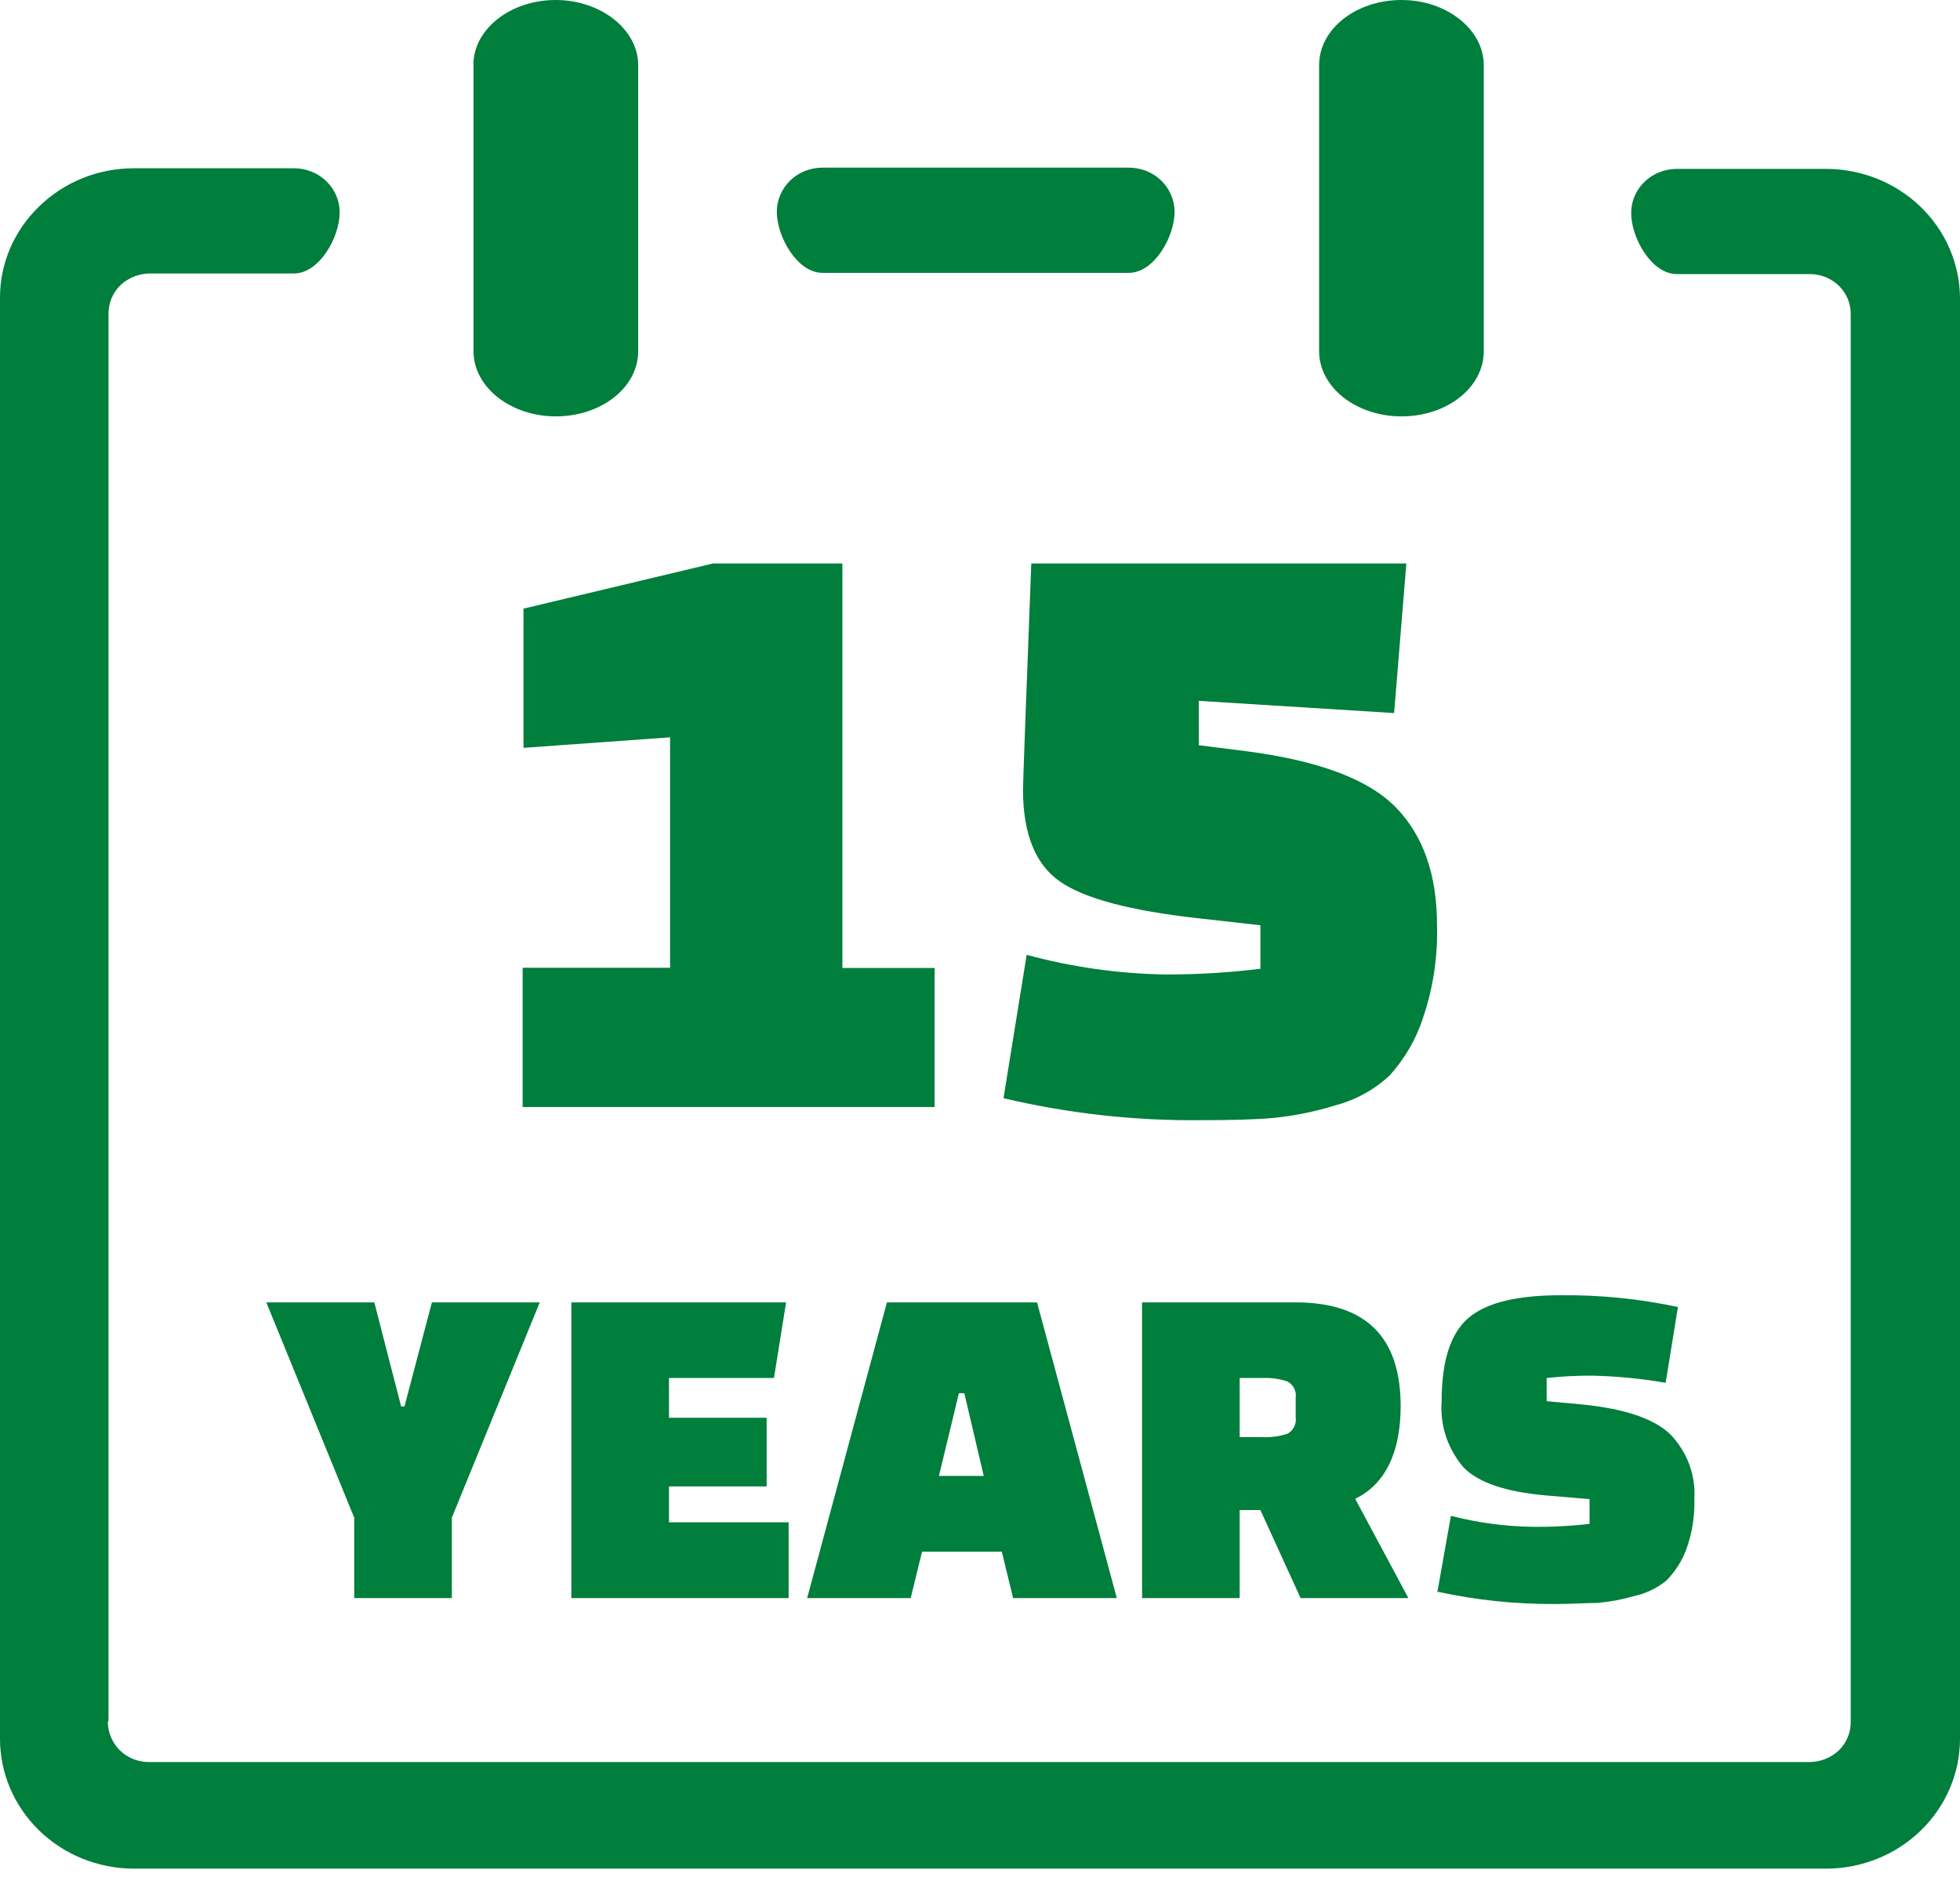
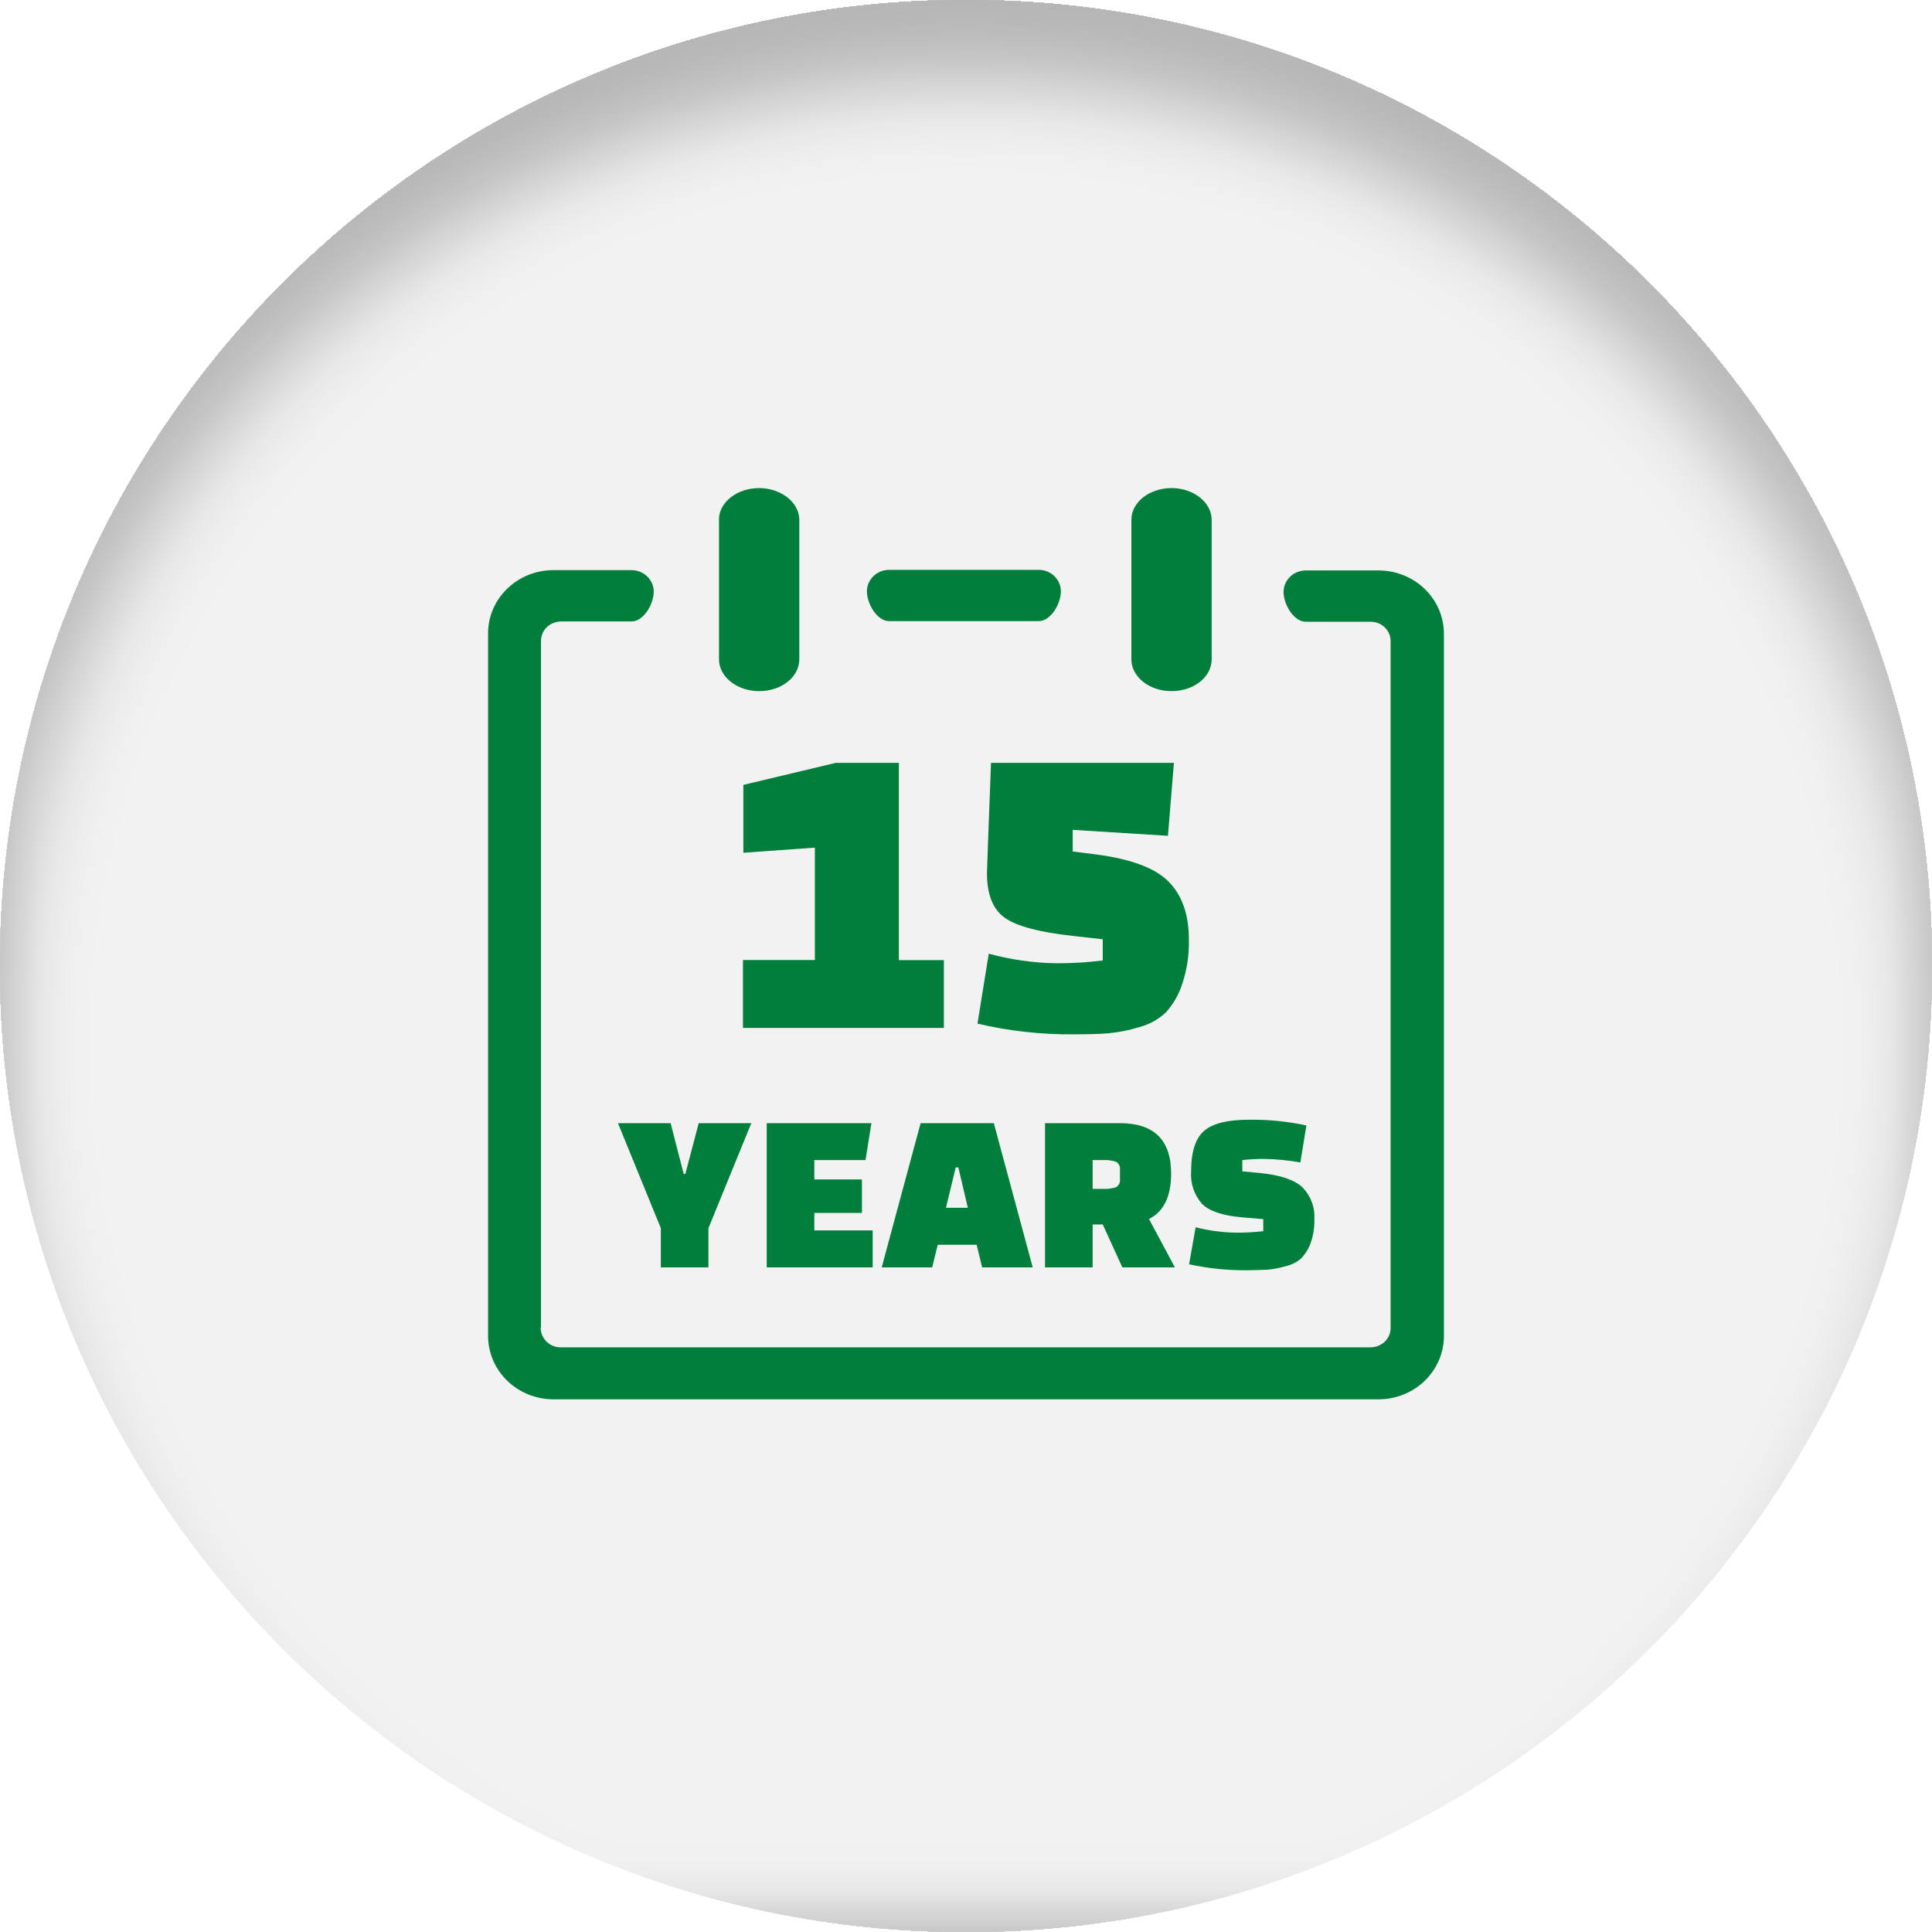
- <svg xmlns="http://www.w3.org/2000/svg" width="47" height="45" viewBox="0 0 47 45" fill="none">
-   <path d="M8.976 31.229L9.619 33.724H9.699L10.357 31.229H12.943L10.835 36.391V38.32H8.494V36.391L6.386 31.229H8.976ZM18.384 35.642H16.042V36.502H18.911V38.32H13.701V31.229H18.85L18.559 33.042H16.042V33.995H18.384V35.642ZM21.827 38.32H19.355L21.268 31.229H24.868L26.781 38.32H24.294L24.023 37.207H22.11L21.838 38.32H21.827ZM22.994 33.406L22.515 35.39H23.59L23.124 33.406H22.994ZM33.763 38.32H31.188L30.224 36.209H29.727V38.32H27.386V31.229H31.07C32.748 31.229 33.587 32.057 33.587 33.713C33.587 34.848 33.205 35.594 32.497 35.939L33.763 38.301V38.32ZM29.727 33.042V34.459H30.263C30.471 34.47 30.68 34.443 30.878 34.377C30.947 34.337 31.001 34.279 31.035 34.209C31.069 34.139 31.081 34.061 31.07 33.984V33.517C31.081 33.441 31.069 33.363 31.035 33.294C31.001 33.225 30.947 33.167 30.878 33.127C30.681 33.06 30.472 33.032 30.263 33.042H29.727ZM34.463 38.201L34.792 36.347C35.424 36.51 36.074 36.599 36.728 36.61C37.192 36.617 37.656 36.593 38.117 36.539V35.946L37.061 35.857C36.112 35.772 35.458 35.553 35.102 35.193C34.717 34.749 34.526 34.177 34.57 33.598C34.57 32.63 34.785 31.966 35.217 31.599C35.649 31.232 36.388 31.058 37.425 31.058C38.37 31.048 39.313 31.142 40.236 31.34L39.942 33.157C39.366 33.057 38.782 33 38.197 32.986C37.827 32.983 37.456 33.002 37.088 33.042V33.598L37.929 33.676C38.951 33.776 39.655 34.014 40.049 34.388C40.25 34.596 40.406 34.841 40.506 35.109C40.606 35.377 40.648 35.662 40.63 35.946C40.642 36.357 40.576 36.767 40.435 37.155C40.332 37.432 40.17 37.684 39.961 37.897C39.741 38.079 39.478 38.206 39.196 38.268C38.908 38.352 38.612 38.408 38.312 38.435C38.06 38.435 37.723 38.461 37.302 38.461C36.352 38.468 35.405 38.37 34.479 38.168L34.463 38.201Z" fill="#007E3C" />
-   <path d="M31.632 1.561C31.632 0.694 32.519 0 33.606 0C34.692 0 35.58 0.708 35.58 1.561V8.423C35.58 9.291 34.7 9.984 33.606 9.984C32.512 9.984 31.632 9.28 31.632 8.423V1.561ZM22.412 26.544H12.533V23.206H16.068V17.68L12.553 17.932V14.594L17.098 13.511H20.2V23.21H22.412V26.548V26.544ZM24.064 26.333L24.619 22.895C25.697 23.188 26.809 23.346 27.928 23.366C28.696 23.369 29.463 23.323 30.224 23.229V22.186L28.739 22.019C27.106 21.838 25.996 21.545 25.411 21.133C24.826 20.721 24.531 19.991 24.531 18.934C24.531 18.783 24.597 16.975 24.73 13.511H33.724L33.43 17.098L28.747 16.805V17.869L29.895 18.014C31.62 18.24 32.814 18.685 33.472 19.36C34.13 20.035 34.459 20.977 34.459 22.186C34.48 22.941 34.366 23.694 34.122 24.412C33.957 24.919 33.685 25.387 33.323 25.788C32.955 26.131 32.504 26.379 32.011 26.507C31.525 26.658 31.025 26.758 30.518 26.808C30.09 26.845 29.52 26.86 28.808 26.86C27.21 26.877 25.617 26.7 24.064 26.333ZM11.351 1.561C11.351 0.694 12.243 0 13.325 0C14.408 0 15.303 0.708 15.303 1.561V8.423C15.303 9.291 14.419 9.984 13.329 9.984C12.239 9.984 11.355 9.28 11.355 8.423V1.561H11.351ZM2.586 41.279C2.585 41.539 2.69 41.788 2.877 41.973C2.971 42.064 3.082 42.135 3.205 42.183C3.328 42.231 3.46 42.254 3.592 42.251H43.381C43.646 42.252 43.902 42.153 44.092 41.973C44.186 41.882 44.26 41.774 44.309 41.655C44.358 41.535 44.382 41.408 44.379 41.279V7.529C44.38 7.403 44.356 7.279 44.307 7.162C44.258 7.046 44.185 6.94 44.094 6.851C44.002 6.762 43.894 6.692 43.774 6.644C43.654 6.596 43.526 6.572 43.396 6.572H40.209C39.601 6.572 39.115 5.7 39.115 5.111C39.114 4.971 39.142 4.833 39.197 4.704C39.252 4.575 39.333 4.458 39.434 4.36C39.536 4.261 39.657 4.183 39.79 4.13C39.923 4.077 40.065 4.05 40.209 4.05H43.809C44.654 4.056 45.462 4.384 46.059 4.962C46.656 5.541 46.994 6.325 47 7.143V41.713C46.994 42.532 46.656 43.315 46.059 43.894C45.462 44.473 44.654 44.801 43.809 44.807H3.191C2.344 44.801 1.533 44.471 0.936 43.889C0.338 43.307 0.002 42.52 0 41.699L0 7.128C0.001 6.723 0.084 6.321 0.246 5.947C0.407 5.573 0.644 5.233 0.941 4.948C1.537 4.367 2.346 4.039 3.191 4.035H7.051C7.195 4.035 7.337 4.062 7.47 4.115C7.603 4.168 7.724 4.246 7.826 4.345C7.927 4.443 8.008 4.561 8.063 4.689C8.118 4.818 8.146 4.957 8.145 5.096C8.145 5.686 7.659 6.557 7.051 6.557H3.608C3.341 6.557 3.085 6.656 2.892 6.835C2.798 6.926 2.724 7.034 2.674 7.154C2.624 7.273 2.6 7.4 2.602 7.529C2.602 18.214 2.602 30.546 2.602 41.279H2.586ZM19.722 6.542C19.114 6.542 18.628 5.671 18.628 5.081C18.627 4.942 18.655 4.804 18.71 4.675C18.765 4.546 18.846 4.429 18.947 4.33C19.049 4.231 19.17 4.153 19.303 4.1C19.436 4.047 19.578 4.02 19.722 4.02H27.071C27.215 4.02 27.358 4.047 27.491 4.1C27.624 4.153 27.744 4.231 27.846 4.33C27.948 4.429 28.029 4.546 28.083 4.675C28.138 4.804 28.166 4.942 28.166 5.081C28.166 5.671 27.68 6.542 27.071 6.542H19.722Z" fill="#007E3C" />
+ <svg xmlns="http://www.w3.org/2000/svg" width="95" height="95" viewBox="0 0 95 95" fill="none">
+   <g filter="url(#filter0_i_410_6)">
+     <circle cx="47.5" cy="47.5" r="47.5" fill="#F2F2F2" />
+   </g>
+   <path d="M32.976 55.228L33.618 57.724H33.699L34.357 55.228H36.943L34.835 60.391V62.32H32.494V60.391L30.386 55.228H32.976ZM42.383 59.642H40.042V60.502H42.911V62.32H37.701V55.228H42.85L42.559 57.042H40.042V57.995H42.383V59.642ZM45.827 62.32H43.355L45.268 55.228H48.868L50.781 62.32H48.294L48.023 61.207H46.11L45.838 62.32H45.827ZM46.994 57.406L46.515 59.39H47.59L47.124 57.406H46.994ZM57.763 62.32H55.188L54.224 60.209H53.727V62.32H51.386V55.228H55.07C56.748 55.228 57.587 56.057 57.587 57.713C57.587 58.848 57.205 59.594 56.497 59.939L57.763 62.301V62.32ZM53.727 57.042V58.459H54.263C54.471 58.47 54.681 58.443 54.879 58.377C54.947 58.337 55.001 58.279 55.035 58.209C55.069 58.139 55.081 58.061 55.07 57.984V57.517C55.081 57.441 55.069 57.363 55.035 57.294C55.001 57.225 54.947 57.167 54.879 57.127C54.681 57.06 54.472 57.032 54.263 57.042H53.727ZM58.463 62.201L58.792 60.347C59.424 60.51 60.074 60.599 60.728 60.61C61.192 60.617 61.656 60.593 62.117 60.539V59.946L61.061 59.857C60.112 59.772 59.458 59.553 59.102 59.193C58.717 58.749 58.526 58.177 58.57 57.598C58.57 56.63 58.785 55.967 59.217 55.599C59.649 55.232 60.388 55.058 61.425 55.058C62.37 55.048 63.313 55.142 64.237 55.34L63.942 57.157C63.366 57.057 62.782 57 62.197 56.986C61.827 56.983 61.456 57.002 61.088 57.042V57.598L61.929 57.676C62.951 57.776 63.655 58.014 64.049 58.388C64.25 58.596 64.406 58.841 64.506 59.109C64.606 59.377 64.648 59.662 64.63 59.946C64.642 60.357 64.576 60.767 64.435 61.155C64.332 61.432 64.17 61.684 63.961 61.897C63.741 62.079 63.478 62.206 63.196 62.268C62.908 62.352 62.612 62.408 62.312 62.435C62.06 62.435 61.723 62.461 61.302 62.461C60.352 62.468 59.405 62.37 58.479 62.168L58.463 62.201Z" fill="#007E3C" />
+   <path d="M55.632 25.561C55.632 24.694 56.519 24 57.606 24C58.692 24 59.58 24.708 59.58 25.561V32.423C59.58 33.291 58.7 33.984 57.606 33.984C56.512 33.984 55.632 33.279 55.632 32.423V25.561ZM46.412 50.544H36.533V47.206H40.068V41.68L36.553 41.932V38.594L41.097 37.511H44.2V47.21H46.412V50.548V50.544ZM48.064 50.333L48.619 46.895C49.697 47.188 50.809 47.346 51.928 47.366C52.696 47.369 53.463 47.323 54.224 47.228V46.186L52.739 46.019C51.106 45.838 49.996 45.545 49.411 45.133C48.826 44.721 48.531 43.991 48.531 42.934C48.531 42.783 48.597 40.975 48.73 37.511H57.724L57.43 41.098L52.747 40.805V41.869L53.895 42.014C55.62 42.24 56.814 42.685 57.472 43.36C58.13 44.035 58.459 44.977 58.459 46.186C58.48 46.941 58.366 47.694 58.122 48.412C57.957 48.919 57.685 49.388 57.323 49.788C56.955 50.131 56.504 50.379 56.011 50.507C55.525 50.658 55.025 50.758 54.518 50.807C54.09 50.845 53.52 50.859 52.808 50.859C51.211 50.877 49.617 50.7 48.064 50.333ZM35.351 25.561C35.351 24.694 36.243 24 37.325 24C38.408 24 39.303 24.708 39.303 25.561V32.423C39.303 33.291 38.419 33.984 37.329 33.984C36.239 33.984 35.355 33.279 35.355 32.423V25.561H35.351ZM26.586 65.279C26.585 65.539 26.69 65.788 26.877 65.973C26.971 66.064 27.082 66.135 27.205 66.183C27.328 66.231 27.46 66.254 27.592 66.251H67.381C67.646 66.252 67.902 66.153 68.092 65.973C68.186 65.882 68.26 65.774 68.309 65.655C68.359 65.535 68.382 65.408 68.379 65.279V31.529C68.38 31.403 68.356 31.279 68.307 31.163C68.258 31.046 68.185 30.941 68.094 30.852C68.002 30.762 67.894 30.692 67.774 30.644C67.654 30.596 67.526 30.572 67.396 30.572H64.209C63.601 30.572 63.115 29.701 63.115 29.111C63.114 28.971 63.142 28.833 63.197 28.704C63.252 28.575 63.333 28.458 63.434 28.36C63.536 28.261 63.657 28.183 63.79 28.13C63.923 28.077 64.065 28.05 64.209 28.05H67.809C68.654 28.056 69.462 28.384 70.059 28.962C70.656 29.541 70.994 30.325 71 31.143V65.713C70.994 66.532 70.656 67.315 70.059 67.894C69.462 68.473 68.654 68.801 67.809 68.807H27.191C26.344 68.801 25.533 68.471 24.936 67.889C24.338 67.307 24.002 66.52 24 65.699V31.128C24.001 30.723 24.084 30.321 24.246 29.947C24.407 29.573 24.644 29.233 24.941 28.948C25.537 28.367 26.346 28.039 27.191 28.035H31.051C31.195 28.035 31.337 28.062 31.47 28.115C31.603 28.168 31.724 28.246 31.826 28.345C31.927 28.443 32.008 28.561 32.063 28.689C32.118 28.818 32.146 28.956 32.145 29.096C32.145 29.686 31.659 30.557 31.051 30.557H27.608C27.341 30.557 27.085 30.656 26.892 30.835C26.798 30.926 26.724 31.035 26.674 31.154C26.624 31.273 26.6 31.4 26.602 31.529C26.602 42.214 26.602 54.546 26.602 65.279H26.586ZM43.722 30.542C43.114 30.542 42.628 29.671 42.628 29.081C42.627 28.942 42.655 28.803 42.71 28.675C42.765 28.546 42.846 28.429 42.947 28.33C43.049 28.231 43.17 28.153 43.303 28.1C43.436 28.047 43.578 28.02 43.722 28.02H51.071C51.215 28.02 51.358 28.047 51.491 28.1C51.624 28.153 51.745 28.231 51.846 28.33C51.948 28.429 52.029 28.546 52.083 28.675C52.138 28.803 52.166 28.942 52.166 29.081C52.166 29.671 51.68 30.542 51.071 30.542H43.722Z" fill="#007E3C" />
+   <defs>
+     <filter id="filter0_i_410_6" x="0" y="0" width="95" height="99" filterUnits="userSpaceOnUse" color-interpolation-filters="sRGB">
+       <feFlood flood-opacity="0" result="BackgroundImageFix" />
+       <feBlend mode="normal" in="SourceGraphic" in2="BackgroundImageFix" result="shape" />
+       <feColorMatrix in="SourceAlpha" type="matrix" values="0 0 0 0 0 0 0 0 0 0 0 0 0 0 0 0 0 0 127 0" result="hardAlpha" />
+       <feOffset dy="4" />
+       <feGaussianBlur stdDeviation="2" />
+       <feComposite in2="hardAlpha" operator="arithmetic" k2="-1" k3="1" />
+       <feColorMatrix type="matrix" values="0 0 0 0 0 0 0 0 0 0 0 0 0 0 0 0 0 0 0.25 0" />
+       <feBlend mode="normal" in2="shape" result="effect1_innerShadow_410_6" />
+     </filter>
+   </defs>
</svg>
